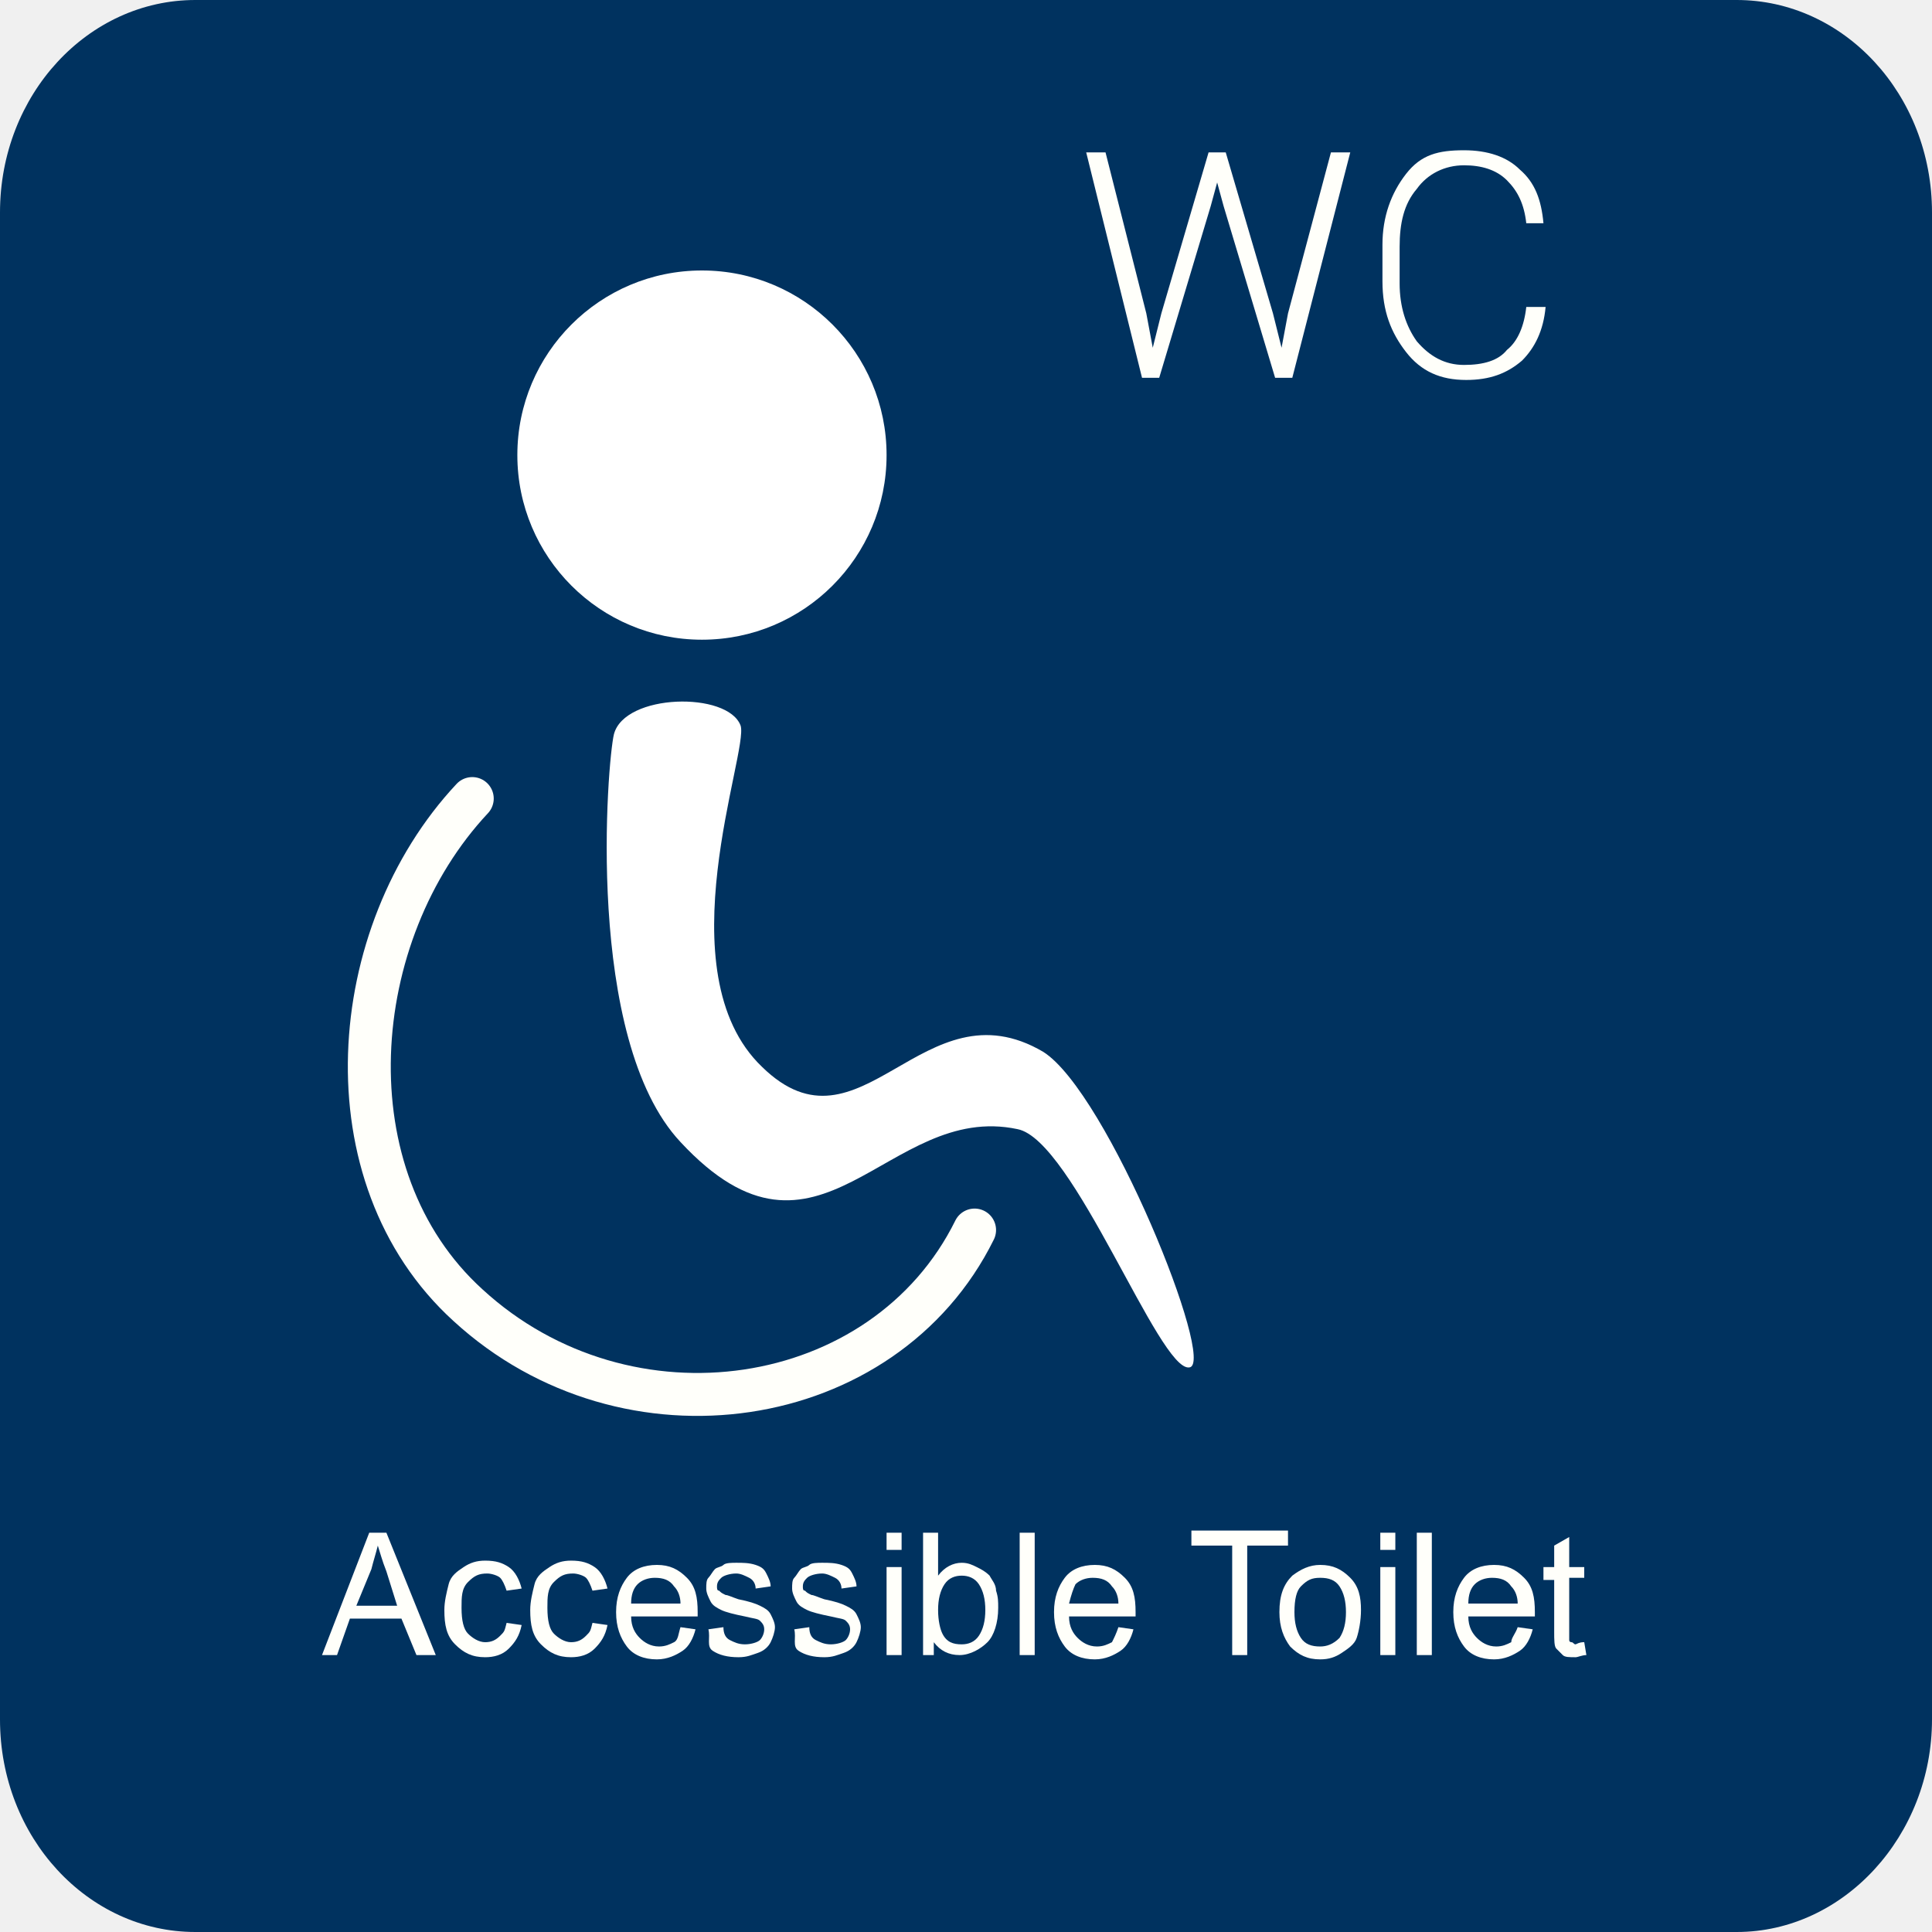
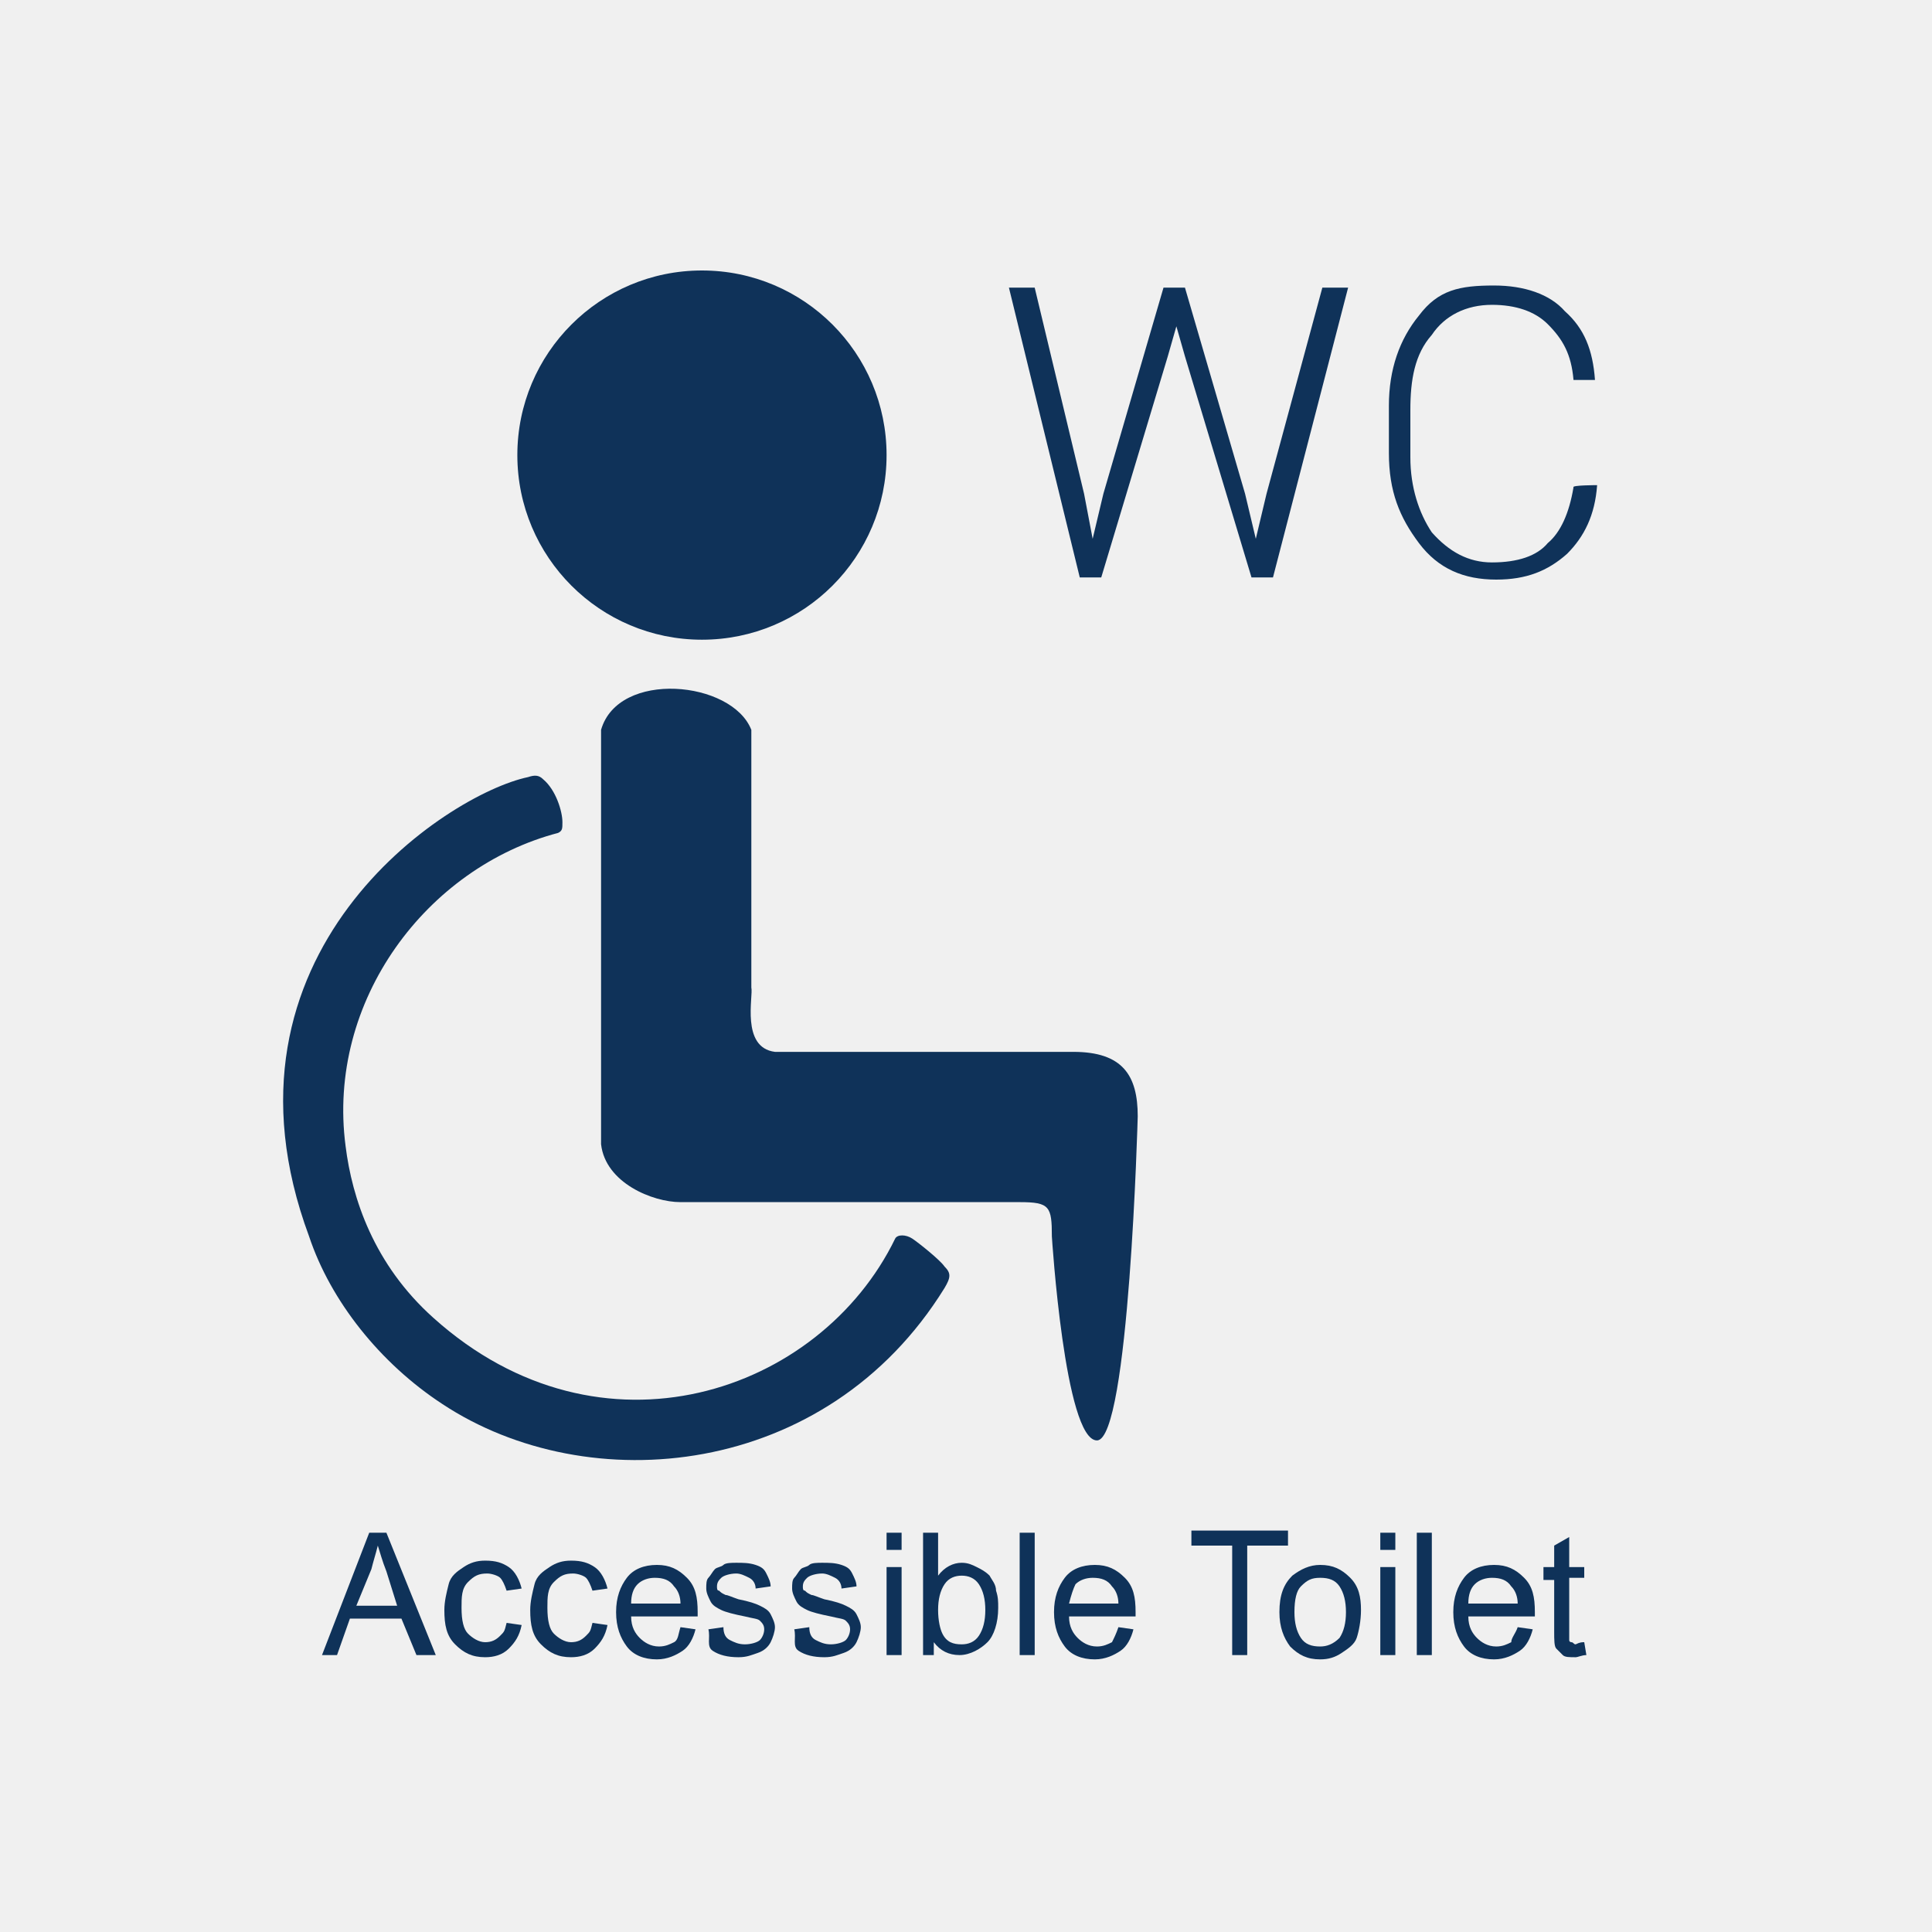
<svg xmlns="http://www.w3.org/2000/svg" version="1.1" id="图层_1" x="0px" y="0px" viewBox="0 0 90 90" style="enable-background:new 0 0 90 90;" xml:space="preserve">
  <style type="text/css">
- 	.st0{fill:#00325F;}
- 	.st1{fill:#FFFFFF;}
- 	.st2{fill:none;stroke:#FFFFFA;stroke-width:2;stroke-linecap:round;stroke-miterlimit:10;}
- 	.st3{enable-background:new    ;}
- 	.st4{fill:#FFFFFA;}
+ 	.st0{display:none;fill:#00325F;}
+ 	.st1{fill:#0F3259;}
+ 	.st2{enable-background:new    ;}
</style>
  <path class="st0" d="M90,80.1c0,5.4-4.1,9.9-9.1,9.9H9.1c-5,0-9.1-4.4-9.1-9.9V9.9C0,4.4,4.1,0,9.1,0h71.8c5,0,9.1,4.4,9.1,9.9V80.1  z" />
-   <circle class="st1" cx="32.7" cy="21.2" r="8.6" />
-   <path class="st2" d="M22,37.2c-5.9,6.3-6.8,17.6-0.2,23.6c7.4,6.8,19.4,5,23.6-3.5" />
-   <path class="st1" d="M55.4,63.7c-1.4,0.2-5.4-10.6-8-11.1c-6.1-1.3-9.2,7.6-15.7,0.6c-4.5-4.8-3.4-17.8-3.1-19  c0.5-1.9,5.3-2,5.9-0.4c0.4,1.2-3.6,11.5,1,15.9c4.6,4.5,7.5-4,13.1-0.7C51.6,50.9,56.7,63.6,55.4,63.7z" />
-   <g class="st3">
-     <path class="st4" d="M53.4,14.6l0.3,1.6l0,0l0.4-1.6l2.2-7.5h0.8l2.2,7.5l0.4,1.6l0,0l0.3-1.6L62,7.1h0.9l-2.7,10.5h-0.8l-2.4-8   l-0.3-1.1h0l-0.3,1.1l-2.4,8h-0.8L50.6,7.1h0.9L53.4,14.6z" />
-     <path class="st4" d="M72,14.3L72,14.3c-0.1,1.1-0.5,1.9-1.1,2.5c-0.7,0.6-1.5,0.9-2.6,0.9c-1.2,0-2.1-0.4-2.8-1.3s-1.1-1.9-1.1-3.3   v-1.7c0-1.3,0.4-2.4,1.1-3.3S67,7,68.2,7c1.1,0,2,0.3,2.6,0.9c0.7,0.6,1,1.4,1.1,2.5l0,0h-0.8c-0.1-0.9-0.4-1.5-0.9-2   c-0.5-0.5-1.2-0.7-2-0.7c-0.9,0-1.7,0.4-2.2,1.1c-0.6,0.7-0.8,1.6-0.8,2.7v1.7c0,1.1,0.3,2,0.8,2.7c0.6,0.7,1.3,1.1,2.2,1.1   c0.9,0,1.6-0.2,2-0.7c0.5-0.4,0.8-1.1,0.9-2H72z" />
+   <g>
+     <circle class="st1" cx="32.7" cy="21.2" r="8.6" />
+     <path class="st1" d="M44,60c-5.5,8.9-16.6,9.9-23.4,5.4c-2.9-1.9-5.2-4.8-6.2-7.8C9.5,44.4,20.8,37,24.6,36.2   c0.3-0.1,0.5-0.1,0.7,0.1c0.6,0.5,0.9,1.5,0.9,2c0,0.3,0,0.4-0.2,0.5c-6.1,1.6-10.8,7.8-9.9,14.6c0.3,2.4,1.3,5.5,4.1,8   c7.8,7,18,3.5,21.5-3.7c0.1-0.2,0.5-0.2,0.8,0c0.3,0.2,1.3,1,1.5,1.3C44.3,59.3,44.3,59.5,44,60z" />
+     <path class="st1" d="M51.1,67.1c-1.5,0-2.1-9.5-2.1-9.5c0-1.4-0.1-1.6-1.5-1.6H31.7c-1.3,0-3.5-0.9-3.7-2.7V34c0.8-2.8,6.1-2.3,7,0   v12c0.1,0.4-0.5,2.8,1.1,3H50c2.3,0,3,1.1,3,3C53,52,52.6,67.1,51.1,67.1z" />
  </g>
-   <g class="st3">
-     <path class="st4" d="M15,77.1l2.2-5.7H18l2.3,5.7h-0.9l-0.7-1.7h-2.4l-0.6,1.7H15z M16.6,74.8h1.9L18,73.2   c-0.2-0.5-0.3-0.9-0.4-1.2c-0.1,0.4-0.2,0.7-0.3,1.1L16.6,74.8z" />
-     <path class="st4" d="M23.6,75.6l0.7,0.1c-0.1,0.5-0.3,0.8-0.6,1.1s-0.7,0.4-1.1,0.4c-0.6,0-1-0.2-1.4-0.6s-0.5-0.9-0.5-1.6   c0-0.4,0.1-0.8,0.2-1.2s0.4-0.6,0.7-0.8s0.6-0.3,1-0.3c0.5,0,0.8,0.1,1.1,0.3s0.5,0.6,0.6,1l-0.7,0.1c-0.1-0.3-0.2-0.5-0.3-0.6   s-0.4-0.2-0.6-0.2c-0.4,0-0.6,0.1-0.9,0.4s-0.3,0.7-0.3,1.2c0,0.6,0.1,1,0.3,1.2s0.5,0.4,0.8,0.4c0.3,0,0.5-0.1,0.7-0.3   S23.5,76,23.6,75.6z" />
-     <path class="st4" d="M27.6,75.6l0.7,0.1c-0.1,0.5-0.3,0.8-0.6,1.1s-0.7,0.4-1.1,0.4c-0.6,0-1-0.2-1.4-0.6s-0.5-0.9-0.5-1.6   c0-0.4,0.1-0.8,0.2-1.2s0.4-0.6,0.7-0.8s0.6-0.3,1-0.3c0.5,0,0.8,0.1,1.1,0.3s0.5,0.6,0.6,1l-0.7,0.1c-0.1-0.3-0.2-0.5-0.3-0.6   s-0.4-0.2-0.6-0.2c-0.4,0-0.6,0.1-0.9,0.4s-0.3,0.7-0.3,1.2c0,0.6,0.1,1,0.3,1.2s0.5,0.4,0.8,0.4c0.3,0,0.5-0.1,0.7-0.3   S27.5,76,27.6,75.6z" />
-     <path class="st4" d="M31.7,75.8l0.7,0.1c-0.1,0.4-0.3,0.8-0.6,1s-0.7,0.4-1.2,0.4c-0.6,0-1.1-0.2-1.4-0.6s-0.5-0.9-0.5-1.6   c0-0.7,0.2-1.2,0.5-1.6s0.8-0.6,1.4-0.6c0.6,0,1,0.2,1.4,0.6s0.5,0.9,0.5,1.6c0,0,0,0.1,0,0.2h-3.1c0,0.5,0.2,0.8,0.4,1   s0.5,0.4,0.9,0.4c0.3,0,0.5-0.1,0.7-0.2S31.6,76.1,31.7,75.8z M29.4,74.7h2.3c0-0.3-0.1-0.6-0.3-0.8c-0.2-0.3-0.5-0.4-0.9-0.4   c-0.3,0-0.6,0.1-0.8,0.3S29.4,74.3,29.4,74.7z" />
-     <path class="st4" d="M33,75.9l0.7-0.1c0,0.3,0.1,0.5,0.3,0.6s0.4,0.2,0.7,0.2c0.3,0,0.6-0.1,0.7-0.2s0.2-0.3,0.2-0.5   c0-0.2-0.1-0.3-0.2-0.4c-0.1-0.1-0.3-0.1-0.7-0.2c-0.5-0.1-0.9-0.2-1.1-0.3s-0.4-0.2-0.5-0.4s-0.2-0.4-0.2-0.6c0-0.2,0-0.4,0.1-0.5   s0.2-0.3,0.3-0.4c0.1-0.1,0.3-0.1,0.4-0.2s0.4-0.1,0.6-0.1c0.3,0,0.6,0,0.9,0.1s0.4,0.2,0.5,0.4s0.2,0.4,0.2,0.6l-0.7,0.1   c0-0.2-0.1-0.4-0.3-0.5s-0.4-0.2-0.6-0.2c-0.3,0-0.6,0.1-0.7,0.2s-0.2,0.2-0.2,0.4c0,0.1,0,0.2,0.1,0.2c0.1,0.1,0.1,0.1,0.3,0.2   c0.1,0,0.3,0.1,0.6,0.2c0.5,0.1,0.8,0.2,1,0.3s0.4,0.2,0.5,0.4s0.2,0.4,0.2,0.6c0,0.2-0.1,0.5-0.2,0.7s-0.3,0.4-0.6,0.5   s-0.5,0.2-0.9,0.2c-0.5,0-0.9-0.1-1.2-0.3S33.1,76.3,33,75.9z" />
-     <path class="st4" d="M37,75.9l0.7-0.1c0,0.3,0.1,0.5,0.3,0.6s0.4,0.2,0.7,0.2c0.3,0,0.6-0.1,0.7-0.2s0.2-0.3,0.2-0.5   c0-0.2-0.1-0.3-0.2-0.4c-0.1-0.1-0.3-0.1-0.7-0.2c-0.5-0.1-0.9-0.2-1.1-0.3s-0.4-0.2-0.5-0.4s-0.2-0.4-0.2-0.6c0-0.2,0-0.4,0.1-0.5   s0.2-0.3,0.3-0.4c0.1-0.1,0.3-0.1,0.4-0.2s0.4-0.1,0.6-0.1c0.3,0,0.6,0,0.9,0.1s0.4,0.2,0.5,0.4s0.2,0.4,0.2,0.6l-0.7,0.1   c0-0.2-0.1-0.4-0.3-0.5s-0.4-0.2-0.6-0.2c-0.3,0-0.6,0.1-0.7,0.2s-0.2,0.2-0.2,0.4c0,0.1,0,0.2,0.1,0.2c0.1,0.1,0.1,0.1,0.3,0.2   c0.1,0,0.3,0.1,0.6,0.2c0.5,0.1,0.8,0.2,1,0.3s0.4,0.2,0.5,0.4s0.2,0.4,0.2,0.6c0,0.2-0.1,0.5-0.2,0.7s-0.3,0.4-0.6,0.5   s-0.5,0.2-0.9,0.2c-0.5,0-0.9-0.1-1.2-0.3S37.1,76.3,37,75.9z" />
-     <path class="st4" d="M41.3,72.2v-0.8H42v0.8H41.3z M41.3,77.1V73H42v4.1H41.3z" />
-     <path class="st4" d="M43.7,77.1h-0.7v-5.7h0.7v2c0.3-0.4,0.7-0.6,1.1-0.6c0.3,0,0.5,0.1,0.7,0.2s0.4,0.2,0.6,0.4   c0.1,0.2,0.3,0.4,0.3,0.7c0.1,0.3,0.1,0.5,0.1,0.8c0,0.7-0.2,1.3-0.5,1.6s-0.8,0.6-1.3,0.6c-0.5,0-0.9-0.2-1.2-0.6V77.1z M43.7,75   c0,0.5,0.1,0.9,0.2,1.1c0.2,0.4,0.5,0.5,0.9,0.5c0.3,0,0.6-0.1,0.8-0.4s0.3-0.7,0.3-1.2c0-0.5-0.1-0.9-0.3-1.2s-0.5-0.4-0.8-0.4   c-0.3,0-0.6,0.1-0.8,0.4S43.7,74.5,43.7,75z" />
-     <path class="st4" d="M47.5,77.1v-5.7h0.7v5.7H47.5z" />
-     <path class="st4" d="M52.1,75.8l0.7,0.1c-0.1,0.4-0.3,0.8-0.6,1c-0.3,0.2-0.7,0.4-1.2,0.4c-0.6,0-1.1-0.2-1.4-0.6s-0.5-0.9-0.5-1.6   c0-0.7,0.2-1.2,0.5-1.6s0.8-0.6,1.4-0.6c0.6,0,1,0.2,1.4,0.6s0.5,0.9,0.5,1.6c0,0,0,0.1,0,0.2h-3.1c0,0.5,0.2,0.8,0.4,1   c0.2,0.2,0.5,0.4,0.9,0.4c0.3,0,0.5-0.1,0.7-0.2C51.9,76.3,52,76.1,52.1,75.8z M49.8,74.7h2.3c0-0.3-0.1-0.6-0.3-0.8   c-0.2-0.3-0.5-0.4-0.9-0.4c-0.3,0-0.6,0.1-0.8,0.3C50,74,49.9,74.3,49.8,74.7z" />
-     <path class="st4" d="M57.4,77.1v-5.1h-1.9v-0.7H60v0.7h-1.9v5.1H57.4z" />
-     <path class="st4" d="M59.6,75.1c0-0.8,0.2-1.3,0.6-1.7c0.4-0.3,0.8-0.5,1.3-0.5c0.6,0,1,0.2,1.4,0.6c0.4,0.4,0.5,0.9,0.5,1.5   c0,0.5-0.1,1-0.2,1.3s-0.4,0.5-0.7,0.7c-0.3,0.2-0.6,0.3-1,0.3c-0.6,0-1-0.2-1.4-0.6C59.8,76.3,59.6,75.8,59.6,75.1z M60.3,75.1   c0,0.5,0.1,0.9,0.3,1.2c0.2,0.3,0.5,0.4,0.9,0.4c0.3,0,0.6-0.1,0.9-0.4c0.2-0.3,0.3-0.7,0.3-1.2c0-0.5-0.1-0.9-0.3-1.2   c-0.2-0.3-0.5-0.4-0.9-0.4c-0.4,0-0.6,0.1-0.9,0.4C60.4,74.1,60.3,74.5,60.3,75.1z" />
-     <path class="st4" d="M64.3,72.2v-0.8H65v0.8H64.3z M64.3,77.1V73H65v4.1H64.3z" />
-     <path class="st4" d="M66,77.1v-5.7h0.7v5.7H66z" />
-     <path class="st4" d="M70.7,75.8l0.7,0.1c-0.1,0.4-0.3,0.8-0.6,1c-0.3,0.2-0.7,0.4-1.2,0.4c-0.6,0-1.1-0.2-1.4-0.6s-0.5-0.9-0.5-1.6   c0-0.7,0.2-1.2,0.5-1.6s0.8-0.6,1.4-0.6c0.6,0,1,0.2,1.4,0.6s0.5,0.9,0.5,1.6c0,0,0,0.1,0,0.2h-3.1c0,0.5,0.2,0.8,0.4,1   c0.2,0.2,0.5,0.4,0.9,0.4c0.3,0,0.5-0.1,0.7-0.2C70.4,76.3,70.6,76.1,70.7,75.8z M68.4,74.7h2.3c0-0.3-0.1-0.6-0.3-0.8   c-0.2-0.3-0.5-0.4-0.9-0.4c-0.3,0-0.6,0.1-0.8,0.3C68.5,74,68.4,74.3,68.4,74.7z" />
-     <path class="st4" d="M73.8,76.5l0.1,0.6c-0.2,0-0.4,0.1-0.5,0.1c-0.3,0-0.5,0-0.6-0.1s-0.2-0.2-0.3-0.3c-0.1-0.1-0.1-0.4-0.1-0.8   v-2.4h-0.5V73h0.5v-1l0.7-0.4V73h0.7v0.5h-0.7V76c0,0.2,0,0.3,0,0.4c0,0.1,0.1,0.1,0.1,0.1c0.1,0,0.1,0.1,0.2,0.1   C73.6,76.5,73.7,76.5,73.8,76.5z" />
+   <g class="st2">
+     <path class="st1" d="M50.5,23l0.4,2.1l0,0l0.5-2.1l2.8-9.6h1l2.8,9.6l0.5,2.1l0,0L59,23l2.6-9.6h1.2l-3.5,13.5h-1l-3.1-10.3   l-0.4-1.4l0,0l-0.4,1.4l-3.1,10.3h-1l-3.3-13.5h1.2L50.5,23z" />
+     <path class="st1" d="M74.4,22.6L74.4,22.6c-0.1,1.4-0.6,2.4-1.4,3.2c-0.9,0.8-1.9,1.2-3.3,1.2c-1.5,0-2.7-0.5-3.6-1.7   c-0.9-1.2-1.4-2.4-1.4-4.2v-2.2c0-1.7,0.5-3.1,1.4-4.2c0.9-1.2,1.9-1.4,3.5-1.4c1.4,0,2.6,0.4,3.3,1.2c0.9,0.8,1.3,1.8,1.4,3.2l0,0   h-1c-0.1-1.2-0.5-1.9-1.2-2.6c-0.6-0.6-1.5-0.9-2.6-0.9c-1.2,0-2.2,0.5-2.8,1.4c-0.8,0.9-1,2.1-1,3.5v2.2c0,1.4,0.4,2.6,1,3.5   c0.8,0.9,1.7,1.4,2.8,1.4c1.2,0,2.1-0.3,2.6-0.9c0.6-0.5,1-1.4,1.2-2.6C73.2,22.6,74.4,22.6,74.4,22.6z" />
+   </g>
+   <g class="st2">
+     <path class="st1" d="M15,77.1l2.2-5.7H18l2.3,5.7h-0.9l-0.7-1.7h-2.4l-0.6,1.7H15z M16.6,74.8h1.9L18,73.2   c-0.2-0.5-0.3-0.9-0.4-1.2c-0.1,0.4-0.2,0.7-0.3,1.1L16.6,74.8z" />
+     <path class="st1" d="M23.6,75.6l0.7,0.1c-0.1,0.5-0.3,0.8-0.6,1.1s-0.7,0.4-1.1,0.4c-0.6,0-1-0.2-1.4-0.6s-0.5-0.9-0.5-1.6   c0-0.4,0.1-0.8,0.2-1.2s0.4-0.6,0.7-0.8s0.6-0.3,1-0.3c0.5,0,0.8,0.1,1.1,0.3s0.5,0.6,0.6,1l-0.7,0.1c-0.1-0.3-0.2-0.5-0.3-0.6   s-0.4-0.2-0.6-0.2c-0.4,0-0.6,0.1-0.9,0.4s-0.3,0.7-0.3,1.2c0,0.6,0.1,1,0.3,1.2s0.5,0.4,0.8,0.4s0.5-0.1,0.7-0.3   S23.5,76,23.6,75.6z" />
+     <path class="st1" d="M27.6,75.6l0.7,0.1c-0.1,0.5-0.3,0.8-0.6,1.1s-0.7,0.4-1.1,0.4c-0.6,0-1-0.2-1.4-0.6s-0.5-0.9-0.5-1.6   c0-0.4,0.1-0.8,0.2-1.2s0.4-0.6,0.7-0.8s0.6-0.3,1-0.3c0.5,0,0.8,0.1,1.1,0.3s0.5,0.6,0.6,1l-0.7,0.1c-0.1-0.3-0.2-0.5-0.3-0.6   s-0.4-0.2-0.6-0.2c-0.4,0-0.6,0.1-0.9,0.4s-0.3,0.7-0.3,1.2c0,0.6,0.1,1,0.3,1.2s0.5,0.4,0.8,0.4s0.5-0.1,0.7-0.3   S27.5,76,27.6,75.6z" />
+     <path class="st1" d="M31.7,75.8l0.7,0.1c-0.1,0.4-0.3,0.8-0.6,1s-0.7,0.4-1.2,0.4c-0.6,0-1.1-0.2-1.4-0.6s-0.5-0.9-0.5-1.6   s0.2-1.2,0.5-1.6s0.8-0.6,1.4-0.6s1,0.2,1.4,0.6c0.4,0.4,0.5,0.9,0.5,1.6c0,0,0,0.1,0,0.2h-3.1c0,0.5,0.2,0.8,0.4,1   s0.5,0.4,0.9,0.4c0.3,0,0.5-0.1,0.7-0.2S31.6,76.1,31.7,75.8z M29.4,74.7h2.3c0-0.3-0.1-0.6-0.3-0.8c-0.2-0.3-0.5-0.4-0.9-0.4   c-0.3,0-0.6,0.1-0.8,0.3S29.4,74.3,29.4,74.7z" />
+     <path class="st1" d="M33,75.9l0.7-0.1c0,0.3,0.1,0.5,0.3,0.6s0.4,0.2,0.7,0.2s0.6-0.1,0.7-0.2s0.2-0.3,0.2-0.5s-0.1-0.3-0.2-0.4   c-0.1-0.1-0.3-0.1-0.7-0.2c-0.5-0.1-0.9-0.2-1.1-0.3s-0.4-0.2-0.5-0.4s-0.2-0.4-0.2-0.6s0-0.4,0.1-0.5s0.2-0.3,0.3-0.4   s0.3-0.1,0.4-0.2s0.4-0.1,0.6-0.1c0.3,0,0.6,0,0.9,0.1s0.4,0.2,0.5,0.4s0.2,0.4,0.2,0.6L35.2,74c0-0.2-0.1-0.4-0.3-0.5   s-0.4-0.2-0.6-0.2c-0.3,0-0.6,0.1-0.7,0.2s-0.2,0.2-0.2,0.4c0,0.1,0,0.2,0.1,0.2c0.1,0.1,0.1,0.1,0.3,0.2c0.1,0,0.3,0.1,0.6,0.2   c0.5,0.1,0.8,0.2,1,0.3s0.4,0.2,0.5,0.4s0.2,0.4,0.2,0.6s-0.1,0.5-0.2,0.7s-0.3,0.4-0.6,0.5s-0.5,0.2-0.9,0.2   c-0.5,0-0.9-0.1-1.2-0.3S33.1,76.3,33,75.9z" />
+     <path class="st1" d="M37,75.9l0.7-0.1c0,0.3,0.1,0.5,0.3,0.6s0.4,0.2,0.7,0.2s0.6-0.1,0.7-0.2s0.2-0.3,0.2-0.5s-0.1-0.3-0.2-0.4   c-0.1-0.1-0.3-0.1-0.7-0.2c-0.5-0.1-0.9-0.2-1.1-0.3s-0.4-0.2-0.5-0.4s-0.2-0.4-0.2-0.6s0-0.4,0.1-0.5s0.2-0.3,0.3-0.4   s0.3-0.1,0.4-0.2s0.4-0.1,0.6-0.1c0.3,0,0.6,0,0.9,0.1s0.4,0.2,0.5,0.4s0.2,0.4,0.2,0.6L39.2,74c0-0.2-0.1-0.4-0.3-0.5   s-0.4-0.2-0.6-0.2c-0.3,0-0.6,0.1-0.7,0.2s-0.2,0.2-0.2,0.4c0,0.1,0,0.2,0.1,0.2c0.1,0.1,0.1,0.1,0.3,0.2c0.1,0,0.3,0.1,0.6,0.2   c0.5,0.1,0.8,0.2,1,0.3s0.4,0.2,0.5,0.4s0.2,0.4,0.2,0.6s-0.1,0.5-0.2,0.7s-0.3,0.4-0.6,0.5s-0.5,0.2-0.9,0.2   c-0.5,0-0.9-0.1-1.2-0.3S37.1,76.3,37,75.9z" />
+     <path class="st1" d="M41.3,72.2v-0.8H42v0.8H41.3z M41.3,77.1V73H42v4.1H41.3z" />
+     <path class="st1" d="M43.7,77.1H43v-5.7h0.7v2c0.3-0.4,0.7-0.6,1.1-0.6c0.3,0,0.5,0.1,0.7,0.2s0.4,0.2,0.6,0.4   c0.1,0.2,0.3,0.4,0.3,0.7c0.1,0.3,0.1,0.5,0.1,0.8c0,0.7-0.2,1.3-0.5,1.6s-0.8,0.6-1.3,0.6s-0.9-0.2-1.2-0.6v0.6H43.7z M43.7,75   c0,0.5,0.1,0.9,0.2,1.1c0.2,0.4,0.5,0.5,0.9,0.5c0.3,0,0.6-0.1,0.8-0.4s0.3-0.7,0.3-1.2s-0.1-0.9-0.3-1.2s-0.5-0.4-0.8-0.4   s-0.6,0.1-0.8,0.4S43.7,74.5,43.7,75z" />
+     <path class="st1" d="M47.5,77.1v-5.7h0.7v5.7H47.5z" />
+     <path class="st1" d="M52.1,75.8l0.7,0.1c-0.1,0.4-0.3,0.8-0.6,1s-0.7,0.4-1.2,0.4c-0.6,0-1.1-0.2-1.4-0.6s-0.5-0.9-0.5-1.6   s0.2-1.2,0.5-1.6s0.8-0.6,1.4-0.6c0.6,0,1,0.2,1.4,0.6s0.5,0.9,0.5,1.6c0,0,0,0.1,0,0.2h-3.1c0,0.5,0.2,0.8,0.4,1s0.5,0.4,0.9,0.4   c0.3,0,0.5-0.1,0.7-0.2C51.9,76.3,52,76.1,52.1,75.8z M49.8,74.7h2.3c0-0.3-0.1-0.6-0.3-0.8c-0.2-0.3-0.5-0.4-0.9-0.4   c-0.3,0-0.6,0.1-0.8,0.3C50,74,49.9,74.3,49.8,74.7z" />
+     <path class="st1" d="M57.4,77.1V72h-1.9v-0.7H60V72h-1.9v5.1H57.4z" />
+     <path class="st1" d="M59.6,75.1c0-0.8,0.2-1.3,0.6-1.7c0.4-0.3,0.8-0.5,1.3-0.5c0.6,0,1,0.2,1.4,0.6s0.5,0.9,0.5,1.5   c0,0.5-0.1,1-0.2,1.3s-0.4,0.5-0.7,0.7s-0.6,0.3-1,0.3c-0.6,0-1-0.2-1.4-0.6C59.8,76.3,59.6,75.8,59.6,75.1z M60.3,75.1   c0,0.5,0.1,0.9,0.3,1.2c0.2,0.3,0.5,0.4,0.9,0.4c0.3,0,0.6-0.1,0.9-0.4c0.2-0.3,0.3-0.7,0.3-1.2s-0.1-0.9-0.3-1.2   c-0.2-0.3-0.5-0.4-0.9-0.4s-0.6,0.1-0.9,0.4C60.4,74.1,60.3,74.5,60.3,75.1z" />
+     <path class="st1" d="M64.3,72.2v-0.8H65v0.8H64.3z M64.3,77.1V73H65v4.1H64.3z" />
+     <path class="st1" d="M66,77.1v-5.7h0.7v5.7H66z" />
+     <path class="st1" d="M70.7,75.8l0.7,0.1c-0.1,0.4-0.3,0.8-0.6,1c-0.3,0.2-0.7,0.4-1.2,0.4c-0.6,0-1.1-0.2-1.4-0.6s-0.5-0.9-0.5-1.6   s0.2-1.2,0.5-1.6s0.8-0.6,1.4-0.6s1,0.2,1.4,0.6s0.5,0.9,0.5,1.6c0,0,0,0.1,0,0.2h-3.1c0,0.5,0.2,0.8,0.4,1   c0.2,0.2,0.5,0.4,0.9,0.4c0.3,0,0.5-0.1,0.7-0.2C70.4,76.3,70.6,76.1,70.7,75.8z M68.4,74.7h2.3c0-0.3-0.1-0.6-0.3-0.8   c-0.2-0.3-0.5-0.4-0.9-0.4c-0.3,0-0.6,0.1-0.8,0.3C68.5,74,68.4,74.3,68.4,74.7z" />
+     <path class="st1" d="M73.8,76.5l0.1,0.6c-0.2,0-0.4,0.1-0.5,0.1c-0.3,0-0.5,0-0.6-0.1s-0.2-0.2-0.3-0.3c-0.1-0.1-0.1-0.4-0.1-0.8   v-2.4h-0.5V73h0.5v-1l0.7-0.4V73h0.7v0.5h-0.7V76c0,0.2,0,0.3,0,0.4s0.1,0.1,0.1,0.1c0.1,0,0.1,0.1,0.2,0.1   C73.6,76.5,73.7,76.5,73.8,76.5z" />
  </g>
</svg>
